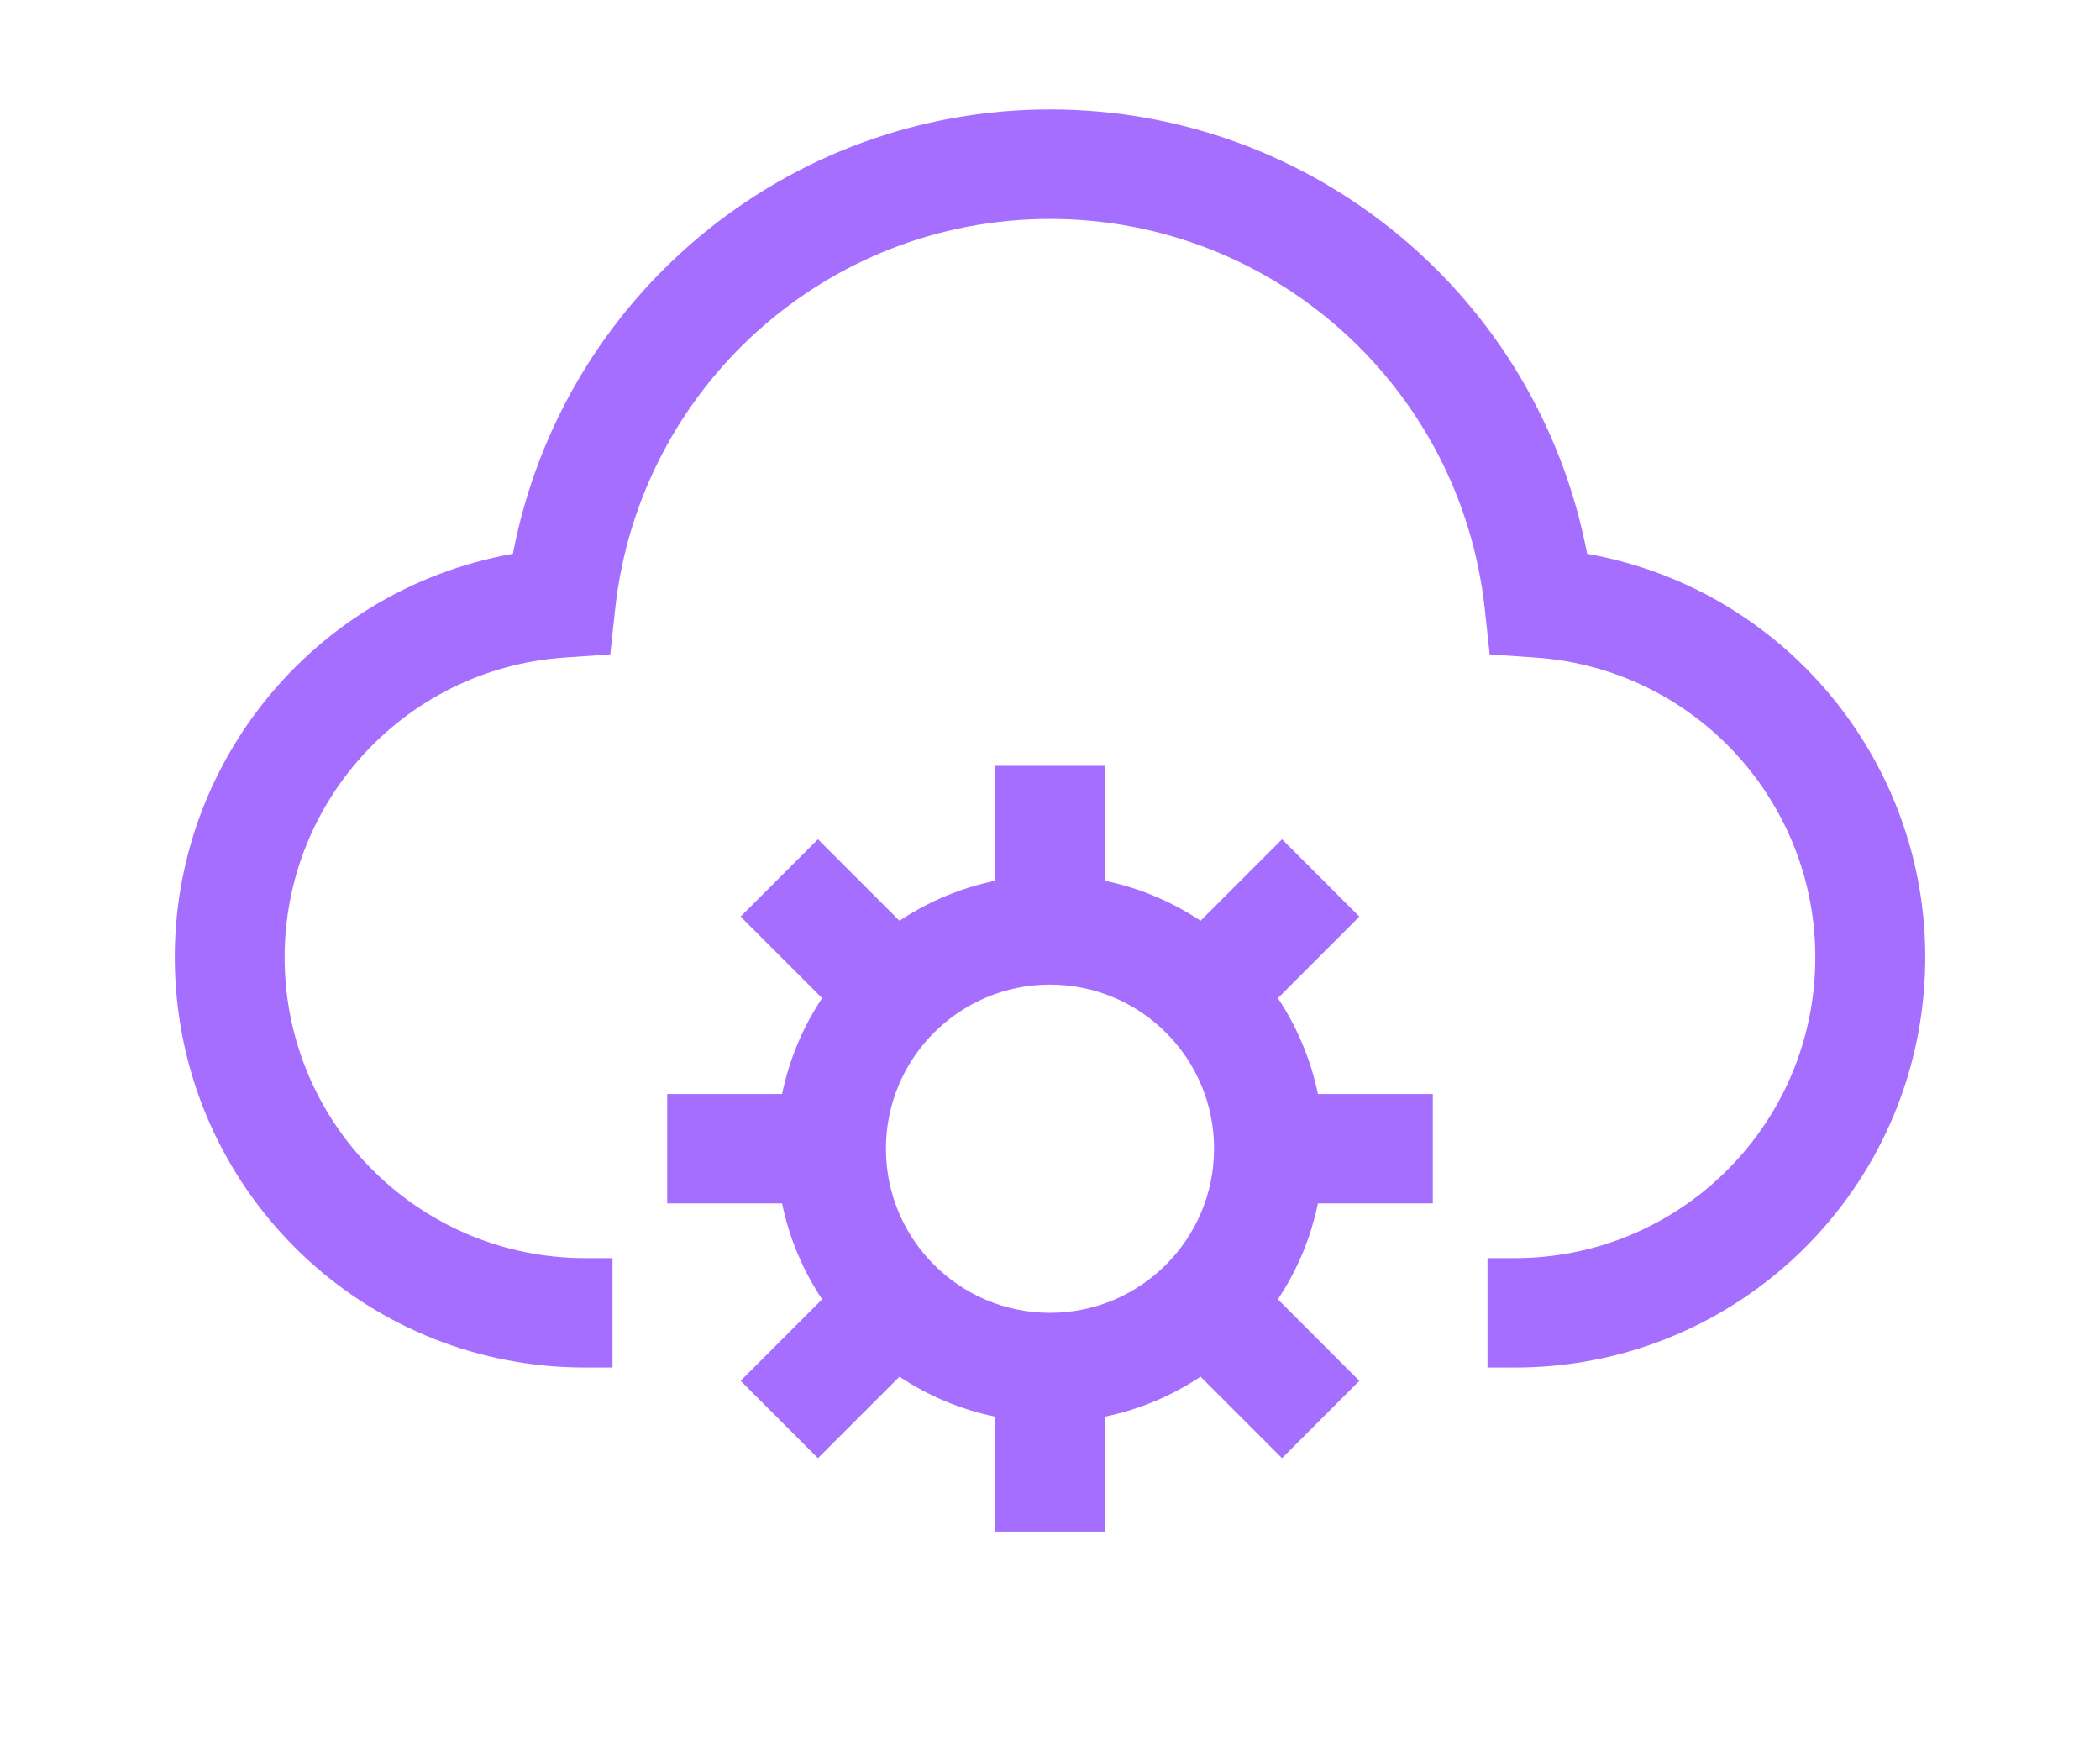
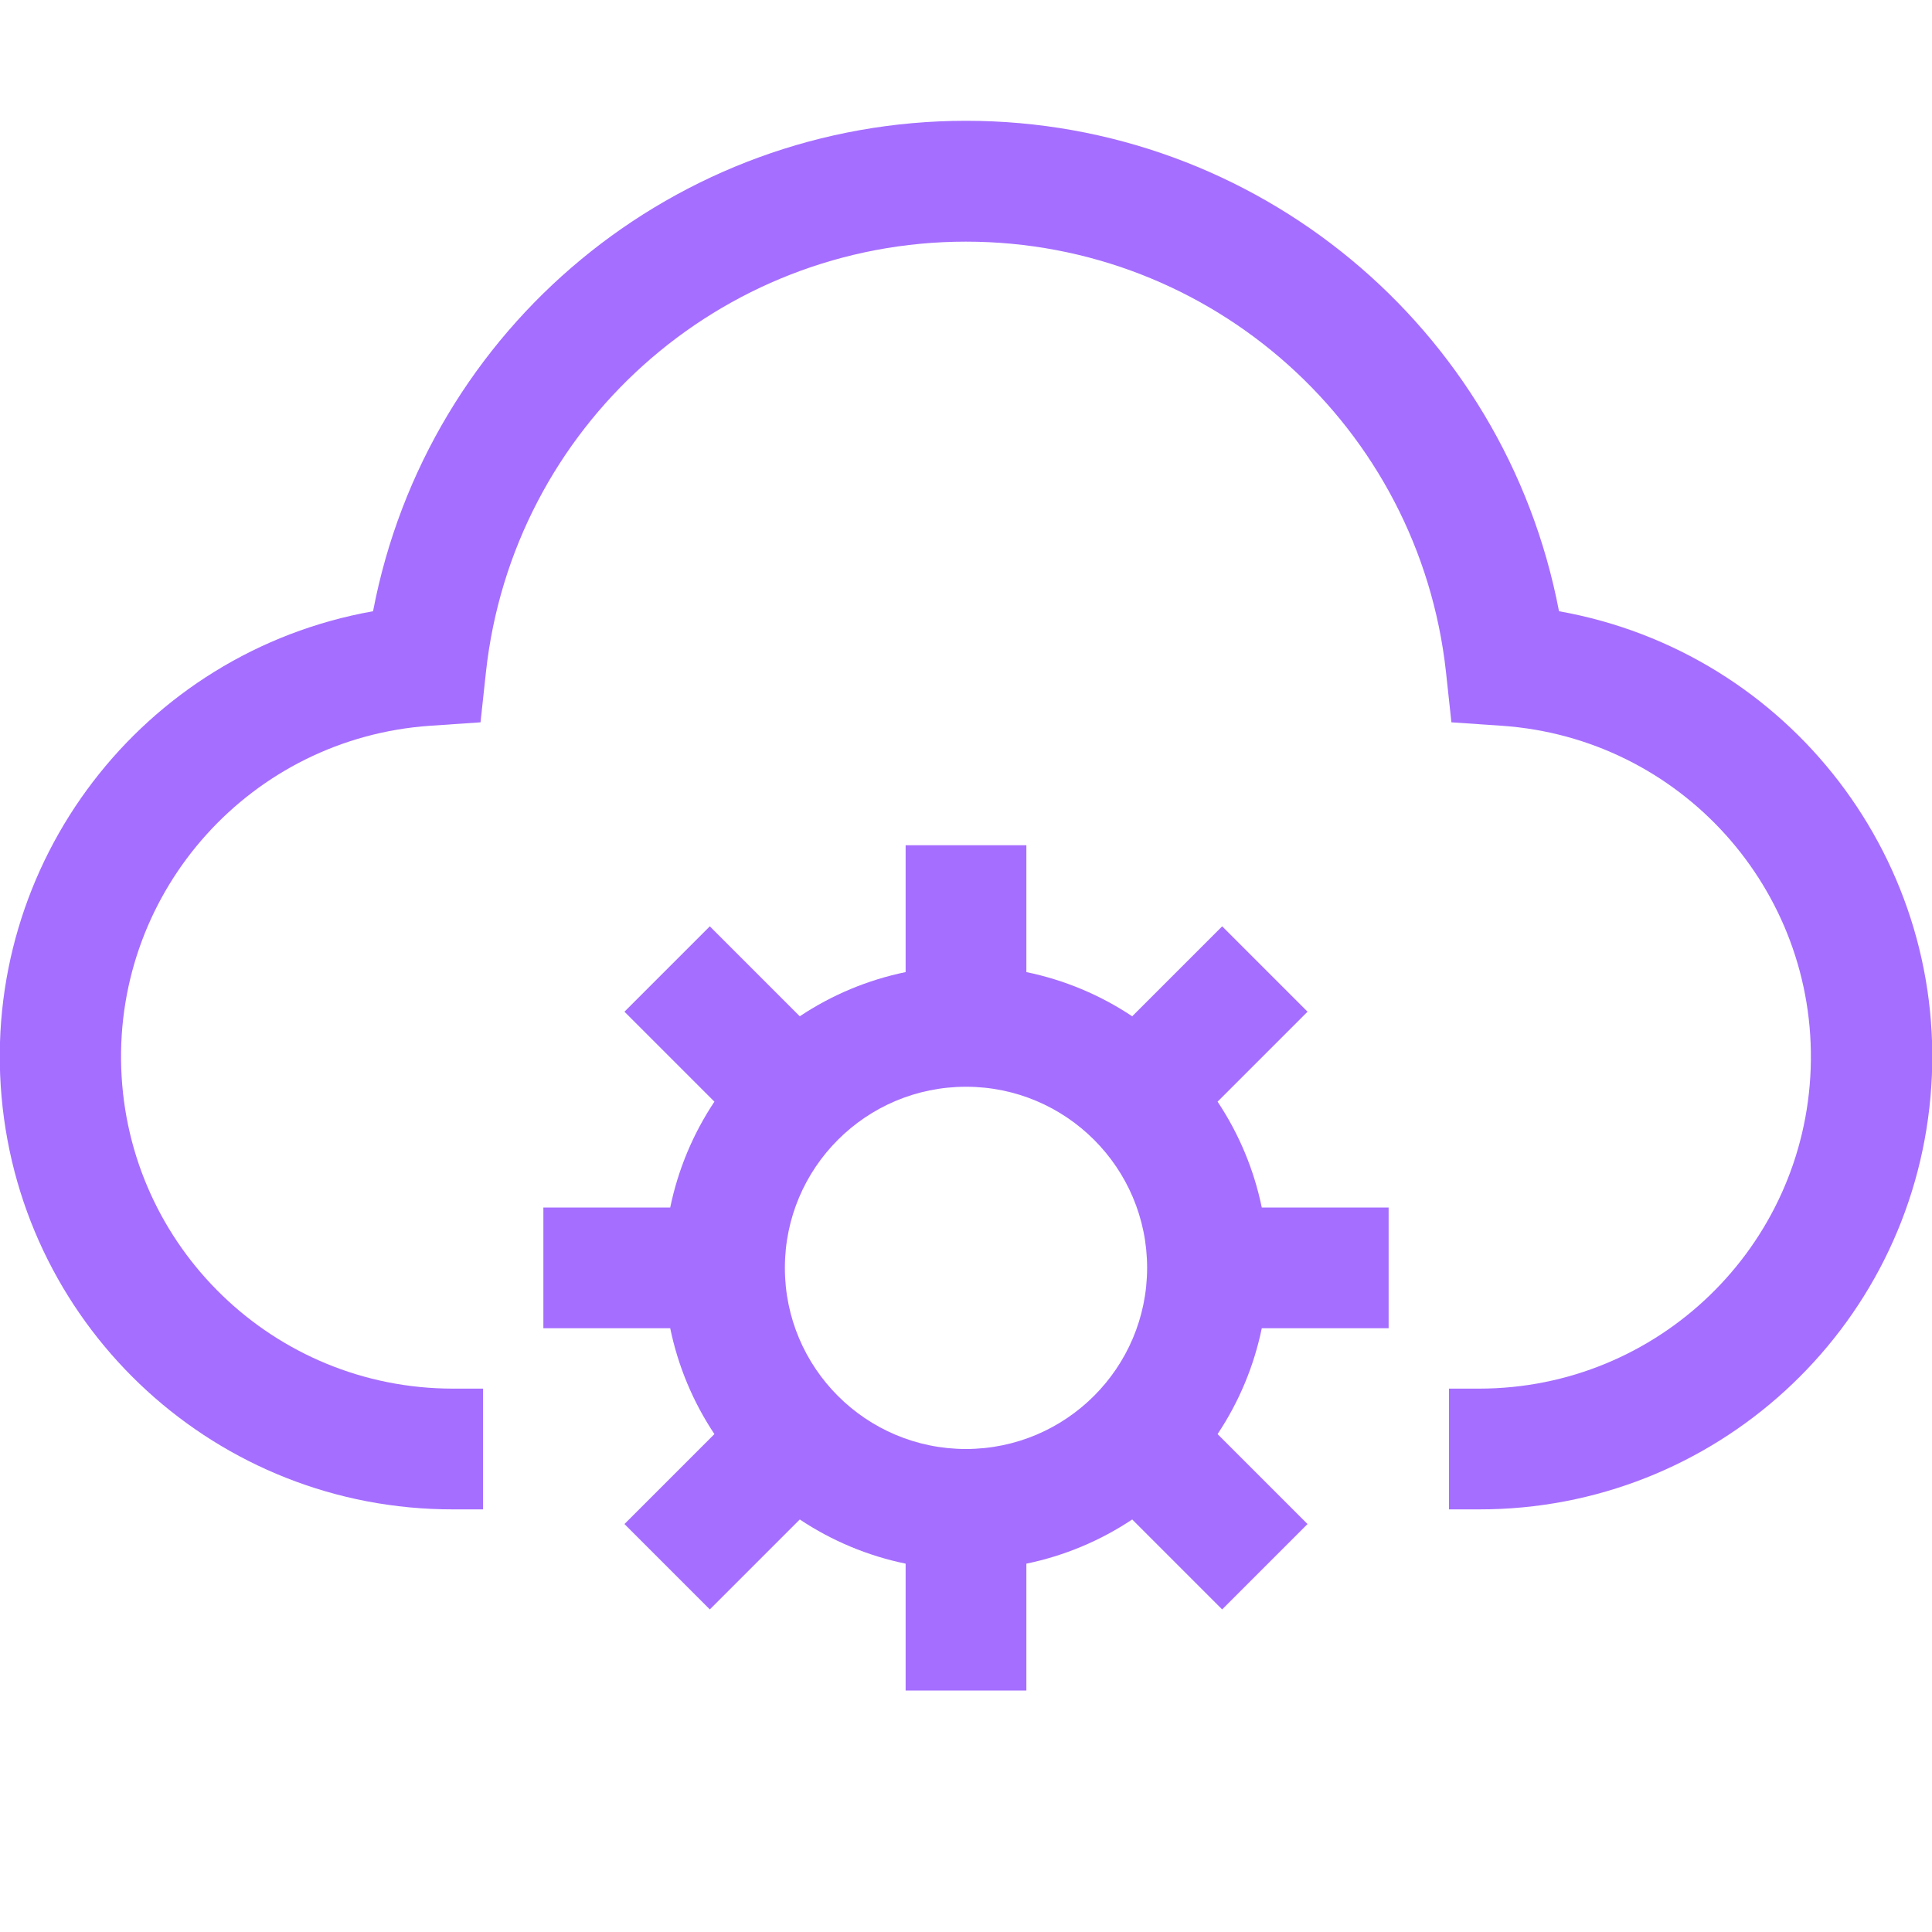
- <svg xmlns="http://www.w3.org/2000/svg" id="icon" width="24" height="20" fill="#a56eff" viewBox="0 0 32 32">
+ <svg xmlns="http://www.w3.org/2000/svg" id="icon" width="24" height="24" fill="#a56eff" viewBox="0 0 32 32">
  <path d="M25.822,10.124a9.999,9.999,0,0,0-19.643,0A7.496,7.496,0,0,0,7.5,25H8V23H7.5a5.496,5.496,0,0,1-.377-10.979l.836-.057.09-.834a7.998,7.998,0,0,1,15.901,0l.09.834.836.057A5.496,5.496,0,0,1,24.5,23H24v2h.5a7.496,7.496,0,0,0,1.322-14.876Z" transform="translate(0 0)" />
  <path d="M23,22V20H20.899a4.968,4.968,0,0,0-.732-1.753l1.49-1.49-1.414-1.414-1.49,1.49A4.968,4.968,0,0,0,17,16.101V14H15v2.101a4.968,4.968,0,0,0-1.753.732l-1.49-1.49-1.414,1.414,1.49,1.49A4.968,4.968,0,0,0,11.101,20H9v2h2.101a4.968,4.968,0,0,0,.732,1.753l-1.49,1.49,1.414,1.414,1.49-1.49A4.968,4.968,0,0,0,15,25.899V28h2V25.899a4.968,4.968,0,0,0,1.753-.732l1.49,1.49,1.414-1.414-1.49-1.49A4.968,4.968,0,0,0,20.899,22Zm-7,2a3,3,0,1,1,3-3A3.003,3.003,0,0,1,16,24Z" transform="translate(0 0)" />
</svg>
